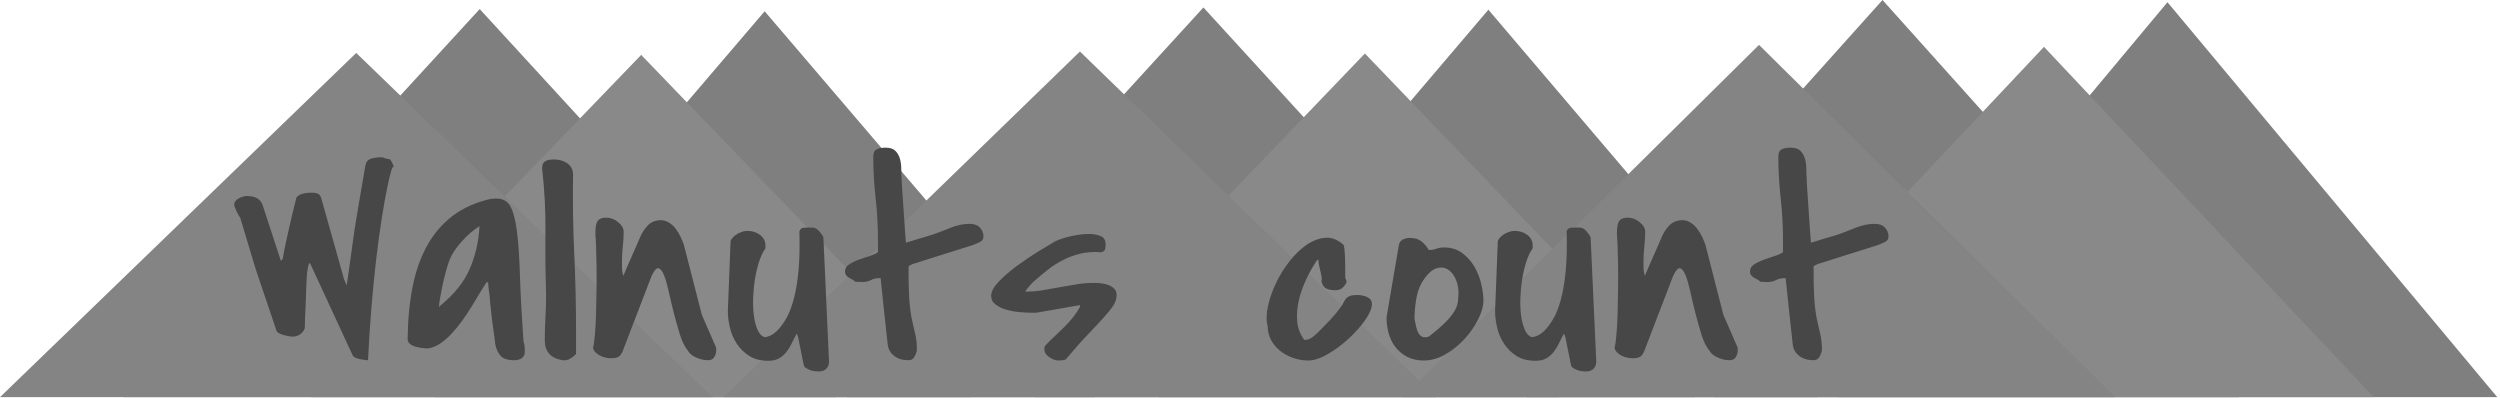
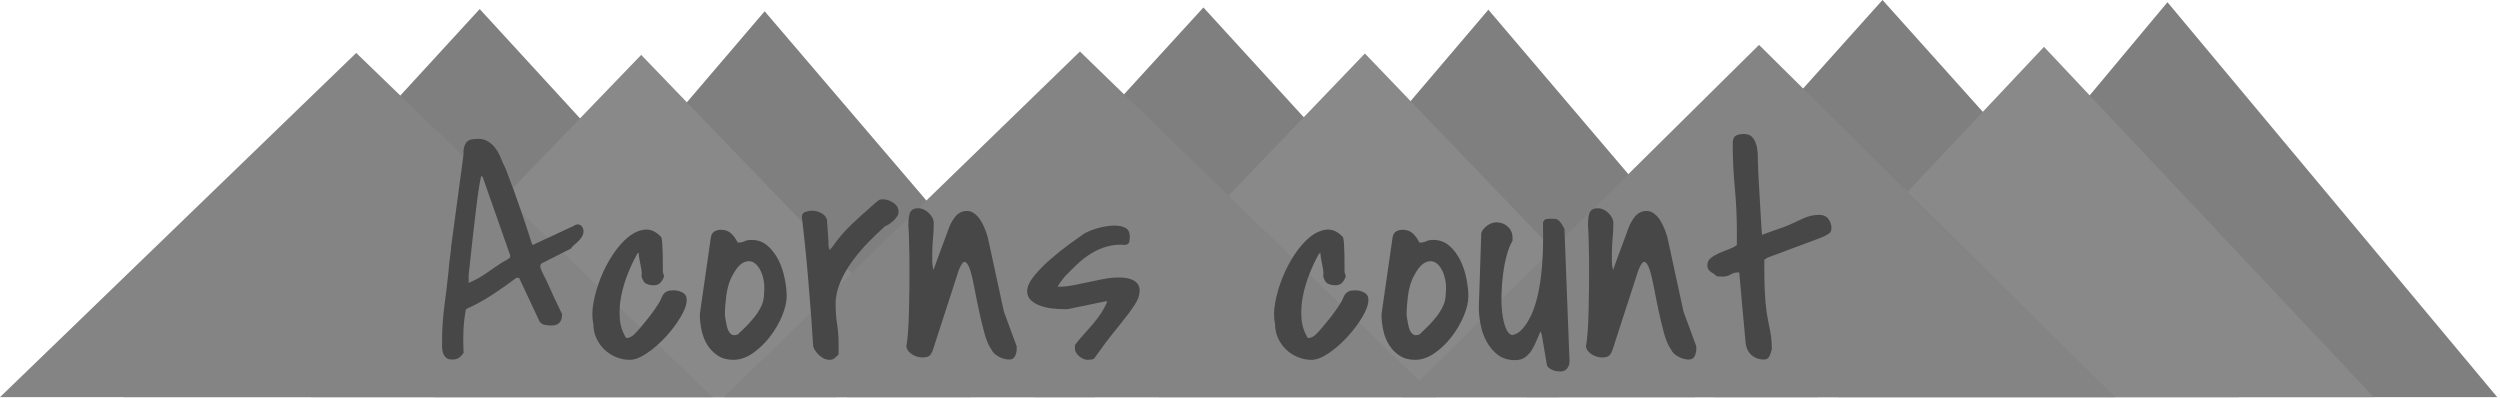
<svg xmlns="http://www.w3.org/2000/svg" width="100%" height="100%" viewBox="0 0 491 78" version="1.1" xml:space="preserve" style="fill-rule:evenodd;clip-rule:evenodd;stroke-linejoin:round;stroke-miterlimit:2;">
  <g id="Layer2">
    <g>
      <g>
        <g>
          <path d="M150.181,2.211l64.767,75.789l-129.535,0l64.768,-75.789Z" style="fill:#7f7f7f;" />
          <path d="M94.214,1.779l69.962,76.221l-139.924,0l69.962,-76.221Z" style="fill:#7f7f7f;" />
        </g>
        <g>
          <path d="M292.318,1.905l64.768,76.095l-129.535,0l64.767,-76.095Z" style="fill:#7f7f7f;" />
          <path d="M236.351,1.465l69.962,76.535l-139.924,0l69.962,-76.535Z" style="fill:#7f7f7f;" />
        </g>
        <g>
          <path d="M425.691,0.431l64.767,77.569l-129.534,0l64.767,-77.569Z" style="fill:#7f7f7f;" />
          <path d="M369.724,0l69.962,78l-139.924,0l69.962,-78Z" style="fill:#7f7f7f;" />
        </g>
      </g>
      <g>
        <g>
          <path d="M125.929,10.779l64.767,67.221l-129.534,0l64.767,-67.221Z" style="fill:#898989;" />
          <path d="M69.962,10.396l69.962,67.604l-139.924,0l69.962,-67.604Z" style="fill:#848484;" />
        </g>
        <g>
          <path d="M268.067,10.507l64.767,67.493l-129.535,0l64.768,-67.493Z" style="fill:#898989;" />
          <path d="M212.1,10.116l69.962,67.884l-139.924,0l69.962,-67.884Z" style="fill:#848484;" />
        </g>
        <g>
          <path d="M401.439,9.199l64.767,68.801l-129.534,0l64.767,-68.801Z" style="fill:#898989;" />
          <path d="M345.472,8.817l69.962,69.183l-139.924,0l69.962,-69.183Z" style="fill:#848484;" />
        </g>
      </g>
    </g>
    <g>
-       <path d="M60.97,51.862l-0.261,-0.221c-0.262,0.884 -0.414,1.767 -0.458,2.651c-0.043,0.883 -0.087,1.785 -0.13,2.706c0,0.294 -0.011,0.791 -0.033,1.491l-0.196,4.5c-0.022,0.718 -0.033,1.206 -0.033,1.464c-0.131,0.442 -0.414,0.828 -0.85,1.159c-0.436,0.332 -0.937,0.497 -1.503,0.497c-0.218,0 -0.491,-0.027 -0.818,-0.082c-0.326,-0.056 -0.653,-0.129 -0.98,-0.221c-0.327,-0.092 -0.632,-0.212 -0.915,-0.359c-0.284,-0.147 -0.447,-0.313 -0.491,-0.497l-4.118,-12.204l-3.007,-9.996c-0.044,-0.036 -0.131,-0.165 -0.262,-0.386c-0.131,-0.221 -0.261,-0.47 -0.392,-0.746c-0.131,-0.276 -0.251,-0.543 -0.36,-0.8c-0.109,-0.258 -0.163,-0.461 -0.163,-0.608c0,-0.515 0.294,-0.929 0.883,-1.242c0.588,-0.313 1.122,-0.47 1.601,-0.47c1.613,0 2.637,0.571 3.073,1.712l3.595,10.989c0.218,-0.073 0.36,-0.276 0.425,-0.607l0.196,-1.16c0.066,-0.331 0.185,-0.911 0.36,-1.739c0.174,-0.829 0.425,-1.961 0.752,-3.396c0.326,-1.436 0.773,-3.277 1.34,-5.523c0.348,-0.368 0.762,-0.616 1.242,-0.745c0.479,-0.129 1.024,-0.193 1.634,-0.193c0.567,0 1.013,0.073 1.34,0.22c0.327,0.148 0.556,0.479 0.687,0.994l4.445,15.794l0.523,1.215l0.85,-5.992c0.131,-0.902 0.261,-1.859 0.392,-2.871c0.131,-1.013 0.305,-2.181 0.523,-3.507c0.218,-1.325 0.48,-2.89 0.785,-4.694c0.305,-1.804 0.675,-3.957 1.111,-6.461c0.131,-0.736 0.512,-1.196 1.144,-1.38c0.632,-0.184 1.34,-0.276 2.125,-0.276c0.043,0 0.141,0.027 0.294,0.082c0.152,0.056 0.25,0.102 0.294,0.138l1.046,0.221c0.174,0.332 0.327,0.617 0.458,0.856c0.13,0.24 0.196,0.506 0.196,0.801c-0.087,-0.368 -0.24,-0.202 -0.458,0.497c-0.218,0.7 -0.49,1.841 -0.817,3.424c-0.327,1.583 -0.676,3.543 -1.046,5.881c-0.371,2.338 -0.73,4.97 -1.079,7.897c-0.348,2.927 -0.664,6.093 -0.948,9.498c-0.283,3.405 -0.512,6.93 -0.686,10.575c-0.131,0 -0.349,-0.018 -0.654,-0.055c-0.305,-0.037 -0.621,-0.092 -0.948,-0.166c-0.327,-0.073 -0.621,-0.165 -0.882,-0.276c-0.262,-0.11 -0.436,-0.258 -0.523,-0.442l-8.303,-17.947Z" style="fill:#474747;fill-rule:nonzero;" />
-       <path d="M95.618,55.341c-0.392,0.589 -0.839,1.298 -1.34,2.126c-0.501,0.828 -1.035,1.712 -1.602,2.651c-0.566,0.939 -1.187,1.877 -1.863,2.816c-0.675,0.939 -1.373,1.795 -2.092,2.568c-0.719,0.773 -1.471,1.427 -2.255,1.96c-0.785,0.534 -1.591,0.856 -2.419,0.967c-0.349,0 -0.741,-0.028 -1.177,-0.083c-0.435,-0.055 -0.871,-0.147 -1.307,-0.276c-0.436,-0.129 -0.795,-0.313 -1.079,-0.552c-0.283,-0.24 -0.425,-0.562 -0.425,-0.967c0.044,-3.755 0.371,-7.169 0.981,-10.244c0.61,-3.074 1.569,-5.779 2.876,-8.117c1.308,-2.338 2.986,-4.28 5.034,-5.826c2.048,-1.546 4.533,-2.651 7.453,-3.314c0.087,0 0.25,-0.009 0.49,-0.027c0.24,-0.019 0.403,-0.028 0.49,-0.028c1.308,-0.037 2.256,0.47 2.844,1.519c0.588,1.049 1.024,2.706 1.307,4.97c0.284,2.264 0.48,5.172 0.589,8.725c0.109,3.553 0.337,7.814 0.686,12.784c0.131,0.405 0.207,0.755 0.229,1.049c0.022,0.295 0.033,0.645 0.033,1.049c0,0.553 -0.196,0.967 -0.589,1.243c-0.392,0.276 -0.893,0.414 -1.503,0.414c-1.264,0 -2.158,-0.294 -2.681,-0.883c-0.523,-0.589 -0.871,-1.381 -1.046,-2.375c0,-0.037 -0.032,-0.331 -0.098,-0.884c-0.065,-0.552 -0.152,-1.187 -0.261,-1.905c-0.109,-0.718 -0.207,-1.445 -0.294,-2.181c-0.087,-0.736 -0.153,-1.344 -0.196,-1.822l0,-0.221c-0.088,-0.368 -0.142,-0.829 -0.164,-1.381c-0.022,-0.552 -0.076,-1.086 -0.163,-1.601c-0.087,-0.626 -0.153,-1.252 -0.196,-1.878l-0.262,-0.276Zm-1.438,-10.934c-1.177,0.736 -2.332,1.73 -3.465,2.982c-1.133,1.252 -1.939,2.467 -2.419,3.645c-0.218,0.552 -0.457,1.307 -0.719,2.264c-0.261,0.957 -0.49,1.905 -0.686,2.844c-0.196,0.939 -0.36,1.804 -0.49,2.595c-0.131,0.792 -0.197,1.298 -0.197,1.519c0.044,0 0.098,-0.037 0.164,-0.111c0.065,-0.073 0.12,-0.128 0.163,-0.165c2.702,-2.209 4.609,-4.593 5.72,-7.152c1.112,-2.558 1.755,-5.365 1.929,-8.421Z" style="fill:#474747;fill-rule:nonzero;" />
-       <path d="M106.993,66.883c0,-1.547 0.044,-3.056 0.131,-4.529c0.087,-1.472 0.131,-2.982 0.131,-4.528c-0.131,-4.197 -0.175,-8.311 -0.131,-12.342c0.043,-4.031 -0.175,-8.164 -0.654,-12.398c0,-0.699 0.196,-1.168 0.588,-1.408c0.393,-0.239 0.981,-0.359 1.765,-0.359c1.003,0 1.864,0.249 2.583,0.746c0.719,0.497 1.1,1.187 1.144,2.071c-0.087,5.227 -0.011,10.409 0.229,15.545c0.239,5.135 0.359,10.336 0.359,15.6l0,4.252c-0.261,0.295 -0.632,0.589 -1.111,0.884c-0.48,0.294 -0.959,0.405 -1.438,0.331c-1.264,-0.184 -2.18,-0.616 -2.746,-1.298c-0.567,-0.681 -0.85,-1.537 -0.85,-2.567Z" style="fill:#474747;fill-rule:nonzero;" />
-       <path d="M135.103,68.871c-0.61,-0.737 -1.122,-1.758 -1.536,-3.065c-0.414,-1.307 -0.806,-2.688 -1.177,-4.142c-0.37,-1.454 -0.708,-2.872 -1.013,-4.252c-0.305,-1.381 -0.621,-2.485 -0.948,-3.313c-0.327,-0.829 -0.686,-1.298 -1.078,-1.409c-0.393,-0.11 -0.85,0.387 -1.373,1.491l-5.688,14.8c-0.218,0.515 -0.479,0.874 -0.784,1.077c-0.305,0.202 -0.806,0.304 -1.504,0.304c-0.348,0 -0.719,-0.046 -1.111,-0.138c-0.392,-0.092 -0.763,-0.231 -1.111,-0.415c-0.349,-0.184 -0.643,-0.405 -0.883,-0.662c-0.24,-0.258 -0.381,-0.553 -0.425,-0.884c0.131,-0.442 0.251,-1.252 0.36,-2.43c0.109,-1.178 0.185,-2.54 0.228,-4.086c0.044,-1.546 0.077,-3.175 0.099,-4.887c0.021,-1.712 0.021,-3.314 0,-4.805c-0.022,-1.491 -0.055,-2.779 -0.099,-3.865c-0.043,-1.086 -0.087,-1.795 -0.13,-2.126c0,-0.368 0.011,-0.746 0.032,-1.132c0.022,-0.387 0.088,-0.746 0.197,-1.077c0.108,-0.332 0.305,-0.598 0.588,-0.801c0.283,-0.202 0.73,-0.304 1.34,-0.304c0.828,0 1.602,0.295 2.321,0.884c0.719,0.589 1.078,1.215 1.078,1.878c0,0.957 -0.054,1.905 -0.163,2.843c-0.109,0.939 -0.163,1.887 -0.163,2.844l0,1.491c0,0.405 0.087,0.902 0.261,1.491c0.131,-0.294 0.349,-0.81 0.654,-1.546c0.305,-0.736 0.643,-1.509 1.013,-2.319c0.37,-0.81 0.708,-1.574 1.013,-2.292c0.305,-0.718 0.523,-1.224 0.654,-1.518c0.305,-0.737 0.763,-1.445 1.373,-2.127c0.61,-0.681 1.416,-1.058 2.419,-1.132c0.653,-0.036 1.253,0.111 1.797,0.442c0.545,0.331 1.014,0.764 1.406,1.298c0.392,0.534 0.719,1.086 0.981,1.657c0.261,0.57 0.457,1.058 0.588,1.463l3.53,13.75l2.746,6.296c0.043,0.037 0.065,0.138 0.065,0.303l0,0.359c0,0.442 -0.12,0.875 -0.359,1.298c-0.24,0.423 -0.665,0.635 -1.275,0.635c-0.741,0 -1.504,-0.175 -2.288,-0.524c-0.785,-0.35 -1.33,-0.801 -1.635,-1.353Z" style="fill:#474747;fill-rule:nonzero;" />
-       <path d="M156.48,65.502c-0.305,0.552 -0.61,1.15 -0.915,1.795c-0.305,0.644 -0.654,1.224 -1.046,1.739c-0.392,0.516 -0.871,0.948 -1.438,1.298c-0.567,0.35 -1.286,0.525 -2.157,0.525c-1.526,0 -2.79,-0.323 -3.792,-0.967c-1.002,-0.644 -1.82,-1.454 -2.451,-2.43c-0.632,-0.975 -1.079,-2.034 -1.341,-3.175c-0.261,-1.141 -0.392,-2.209 -0.392,-3.203l0.523,-13.364c-0.043,-0.257 0.033,-0.524 0.229,-0.8c0.196,-0.276 0.458,-0.534 0.784,-0.773c0.327,-0.24 0.698,-0.433 1.112,-0.58c0.414,-0.148 0.795,-0.221 1.144,-0.221c1.002,0 1.852,0.267 2.549,0.801c0.698,0.533 1.046,1.224 1.046,2.07l0,0.553c-0.479,0.662 -0.893,1.527 -1.242,2.595c-0.348,1.068 -0.621,2.218 -0.817,3.451c-0.196,1.234 -0.316,2.495 -0.359,3.783c-0.044,1.289 0.01,2.467 0.163,3.534c0.152,1.068 0.403,1.979 0.752,2.734c0.348,0.755 0.806,1.206 1.373,1.353c0.217,0 0.555,-0.092 1.013,-0.276c0.457,-0.184 0.948,-0.534 1.471,-1.049c0.523,-0.516 1.067,-1.243 1.634,-2.182c0.567,-0.938 1.068,-2.181 1.504,-3.727c0.435,-1.546 0.762,-3.424 0.98,-5.633c0.218,-2.209 0.284,-4.859 0.196,-7.952c0.175,-0.405 0.425,-0.626 0.752,-0.663c0.327,-0.036 0.665,-0.055 1.013,-0.055c0.393,0 0.72,0.009 0.981,0.028c0.262,0.018 0.545,0.156 0.85,0.414c0.218,0.184 0.457,0.46 0.719,0.828c0.261,0.368 0.392,0.571 0.392,0.608l1.112,24.463c0,0.552 -0.175,1.013 -0.523,1.381c-0.349,0.368 -0.85,0.552 -1.504,0.552c-0.218,0 -0.479,-0.018 -0.784,-0.055c-0.306,-0.037 -0.611,-0.111 -0.916,-0.221c-0.305,-0.111 -0.577,-0.249 -0.817,-0.414c-0.24,-0.166 -0.381,-0.359 -0.425,-0.58l-1.111,-5.522l-0.262,-0.663Z" style="fill:#474747;fill-rule:nonzero;" />
-       <path d="M172.693,54.623c-0.61,0 -1.155,0.129 -1.634,0.387c-0.48,0.257 -1.046,0.386 -1.7,0.386c-0.087,0 -0.316,-0.009 -0.687,-0.027c-0.37,-0.019 -0.599,-0.028 -0.686,-0.028c-0.174,-0.184 -0.37,-0.331 -0.588,-0.442c-0.218,-0.11 -0.436,-0.23 -0.654,-0.359c-0.218,-0.128 -0.403,-0.285 -0.556,-0.469c-0.152,-0.184 -0.229,-0.442 -0.229,-0.773c0,-0.552 0.262,-1.003 0.785,-1.353c0.523,-0.35 1.133,-0.654 1.83,-0.911c0.698,-0.258 1.406,-0.497 2.125,-0.718c0.719,-0.221 1.297,-0.479 1.732,-0.773l0,-2.43c0,-2.724 -0.152,-5.458 -0.457,-8.201c-0.305,-2.742 -0.458,-5.457 -0.458,-8.145c0,-0.736 0.218,-1.215 0.654,-1.436c0.436,-0.221 1.024,-0.331 1.765,-0.331c0.872,0 1.514,0.212 1.928,0.635c0.414,0.423 0.709,0.939 0.883,1.546c0.174,0.608 0.261,1.252 0.261,1.933c0,0.681 0.022,1.261 0.066,1.74c0,0.478 0.043,1.325 0.131,2.54l0.523,7.731c0.087,1.215 0.152,2.062 0.196,2.54c0.174,-0.037 0.512,-0.138 1.013,-0.304c0.501,-0.165 1.035,-0.331 1.602,-0.497c0.566,-0.165 1.1,-0.322 1.601,-0.469c0.501,-0.147 0.861,-0.258 1.079,-0.331c1.133,-0.405 2.31,-0.856 3.53,-1.353c1.22,-0.497 2.462,-0.746 3.726,-0.746c0.872,0 1.537,0.249 1.994,0.746c0.458,0.497 0.687,1.077 0.687,1.739c0,0.479 -0.218,0.829 -0.654,1.05c-0.436,0.22 -0.894,0.423 -1.373,0.607l-11.898,3.755c-0.131,0.074 -0.261,0.138 -0.392,0.193c-0.131,0.056 -0.262,0.138 -0.392,0.249l0,1.767c0,1.289 0.032,2.623 0.098,4.004c0.065,1.38 0.207,2.715 0.425,4.003c0.218,1.105 0.457,2.191 0.719,3.258c0.261,1.068 0.392,2.154 0.392,3.258c0,0.332 -0.131,0.774 -0.392,1.326c-0.262,0.552 -0.676,0.828 -1.242,0.828c-1.177,0 -2.136,-0.294 -2.877,-0.883c-0.741,-0.589 -1.155,-1.381 -1.242,-2.375c-0.218,-1.914 -0.447,-4.013 -0.686,-6.295c-0.24,-2.283 -0.469,-4.473 -0.687,-6.572l-0.261,0Z" style="fill:#474747;fill-rule:nonzero;" />
-       <path d="M205.118,68.65c0,-0.184 0.011,-0.35 0.033,-0.497c0.021,-0.148 0.119,-0.295 0.294,-0.442c0.523,-0.552 1.111,-1.132 1.765,-1.74c0.654,-0.607 1.285,-1.214 1.896,-1.822c0.61,-0.607 1.176,-1.242 1.699,-1.905c0.523,-0.663 0.959,-1.325 1.308,-1.988l0,-0.331l-8.564,1.491l-0.981,0c-0.61,0 -1.362,-0.037 -2.255,-0.111c-0.893,-0.074 -1.765,-0.23 -2.615,-0.469c-0.85,-0.24 -1.569,-0.58 -2.157,-1.022c-0.589,-0.442 -0.883,-1.031 -0.883,-1.767c0.044,-0.847 0.567,-1.786 1.569,-2.816c1.003,-1.031 2.179,-2.044 3.53,-3.038c1.351,-0.994 2.713,-1.914 4.086,-2.761c1.373,-0.846 2.473,-1.509 3.301,-1.988c0.916,-0.441 2.005,-0.8 3.269,-1.077c1.264,-0.276 2.419,-0.414 3.465,-0.414c0.872,0 1.634,0.138 2.288,0.414c0.654,0.277 0.981,0.82 0.981,1.63c0,0.331 -0.033,0.644 -0.099,0.938c-0.065,0.295 -0.337,0.497 -0.817,0.608c-1.394,-0.111 -2.702,-0.028 -3.922,0.248c-1.22,0.276 -2.375,0.691 -3.465,1.243c-1.089,0.552 -2.114,1.205 -3.072,1.96c-0.959,0.755 -1.896,1.537 -2.811,2.347c-0.262,0.258 -0.589,0.617 -0.981,1.077c-0.392,0.46 -0.588,0.727 -0.588,0.801l0,0.055c1.133,0 2.255,-0.092 3.366,-0.276c1.112,-0.184 2.223,-0.378 3.334,-0.58c1.112,-0.203 2.223,-0.396 3.334,-0.58c1.112,-0.184 2.256,-0.276 3.432,-0.276c0.436,0 0.916,0.028 1.439,0.083c0.523,0.055 1.013,0.175 1.471,0.359c0.457,0.184 0.828,0.432 1.111,0.745c0.283,0.313 0.425,0.709 0.425,1.188c0,0.699 -0.207,1.371 -0.621,2.015c-0.414,0.644 -1.024,1.418 -1.831,2.32c-0.806,0.901 -1.83,1.997 -3.072,3.285c-1.242,1.289 -2.713,2.945 -4.413,4.97c-0.087,0.111 -0.294,0.184 -0.621,0.221c-0.327,0.037 -0.599,0.055 -0.817,0.055c-0.61,0 -1.231,-0.221 -1.863,-0.662c-0.632,-0.442 -0.948,-0.939 -0.948,-1.491Z" style="fill:#474747;fill-rule:nonzero;" />
-       <path d="M248.983,64.121c-0.305,-1.104 -0.294,-2.411 0.033,-3.92c0.327,-1.51 0.85,-3.028 1.569,-4.556c0.719,-1.528 1.612,-2.973 2.68,-4.335c1.068,-1.362 2.201,-2.448 3.399,-3.258c1.199,-0.81 2.419,-1.261 3.661,-1.353c1.242,-0.092 2.43,0.377 3.563,1.408c0,0.037 0.022,0.129 0.066,0.276c0.043,0.147 0.087,0.451 0.13,0.911c0.044,0.46 0.077,1.105 0.098,1.933c0.022,0.828 0.033,1.96 0.033,3.396c0.044,0.074 0.098,0.193 0.164,0.359c0.065,0.166 0.098,0.285 0.098,0.359c-0.131,0.405 -0.382,0.782 -0.752,1.132c-0.371,0.35 -0.839,0.525 -1.406,0.525c-0.741,0 -1.34,-0.101 -1.797,-0.304c-0.458,-0.202 -0.796,-0.69 -1.014,-1.463c0.087,-0.111 0.109,-0.341 0.066,-0.691c-0.044,-0.349 -0.12,-0.745 -0.229,-1.187c-0.109,-0.442 -0.207,-0.883 -0.294,-1.325c-0.088,-0.442 -0.131,-0.792 -0.131,-1.049c-0.044,0 -0.098,0.027 -0.164,0.082c-0.065,0.056 -0.119,0.102 -0.163,0.138c-0.741,1.105 -1.427,2.329 -2.059,3.673c-0.632,1.343 -1.112,2.706 -1.438,4.086c-0.327,1.381 -0.436,2.752 -0.327,4.114c0.109,1.362 0.577,2.596 1.405,3.7c0.61,0 1.177,-0.212 1.7,-0.635c0.523,-0.423 0.959,-0.819 1.307,-1.187c0.741,-0.737 1.471,-1.491 2.19,-2.264c0.719,-0.773 1.384,-1.583 1.994,-2.43c0.262,-0.368 0.458,-0.7 0.589,-0.994c0.13,-0.295 0.294,-0.534 0.49,-0.718c0.196,-0.184 0.447,-0.331 0.752,-0.442c0.305,-0.11 0.762,-0.165 1.373,-0.165c0.697,0 1.351,0.138 1.961,0.414c0.61,0.276 0.915,0.727 0.915,1.353c0,0.846 -0.447,1.905 -1.34,3.175c-0.894,1.27 -1.983,2.494 -3.269,3.672c-1.286,1.178 -2.647,2.182 -4.086,3.01c-1.438,0.828 -2.702,1.242 -3.791,1.242c-1.046,0 -2.06,-0.174 -3.04,-0.524c-0.981,-0.35 -1.831,-0.819 -2.55,-1.408c-0.719,-0.589 -1.296,-1.289 -1.732,-2.099c-0.436,-0.81 -0.654,-1.693 -0.654,-2.651Z" style="fill:#474747;fill-rule:nonzero;" />
-       <path d="M272.321,62.299l2.419,-14.192c0.087,-0.479 0.338,-0.828 0.752,-1.049c0.414,-0.221 0.882,-0.332 1.405,-0.332c0.959,0 1.722,0.23 2.288,0.691c0.567,0.46 1.046,1.021 1.439,1.684l0.065,0c0.523,0 0.992,-0.083 1.406,-0.249c0.414,-0.165 0.926,-0.248 1.536,-0.248c1.394,0 2.582,0.368 3.563,1.104c0.98,0.737 1.776,1.629 2.386,2.679c0.61,1.049 1.057,2.181 1.34,3.396c0.283,1.215 0.425,2.282 0.425,3.203c0,1.104 -0.338,2.338 -1.013,3.7c-0.676,1.362 -1.569,2.65 -2.681,3.865c-1.111,1.215 -2.364,2.228 -3.759,3.037c-1.394,0.81 -2.811,1.215 -4.249,1.215c-1.307,0 -2.43,-0.257 -3.367,-0.773c-0.937,-0.515 -1.699,-1.169 -2.288,-1.96c-0.588,-0.792 -1.013,-1.684 -1.274,-2.678c-0.262,-0.994 -0.393,-1.97 -0.393,-2.927l0,-0.166Zm5.492,0.331c0.087,0.369 0.174,0.792 0.261,1.271c0.087,0.478 0.218,0.911 0.392,1.297c0.175,0.387 0.425,0.681 0.752,0.884c0.327,0.202 0.796,0.212 1.406,0.027c0.566,-0.441 1.176,-0.938 1.83,-1.491c0.654,-0.552 1.275,-1.141 1.863,-1.767c0.589,-0.626 1.079,-1.288 1.471,-1.988c0.392,-0.699 0.589,-1.435 0.589,-2.209c0.174,-1.251 0.065,-2.402 -0.327,-3.451c-0.393,-1.049 -0.948,-1.804 -1.667,-2.264c-0.719,-0.46 -1.537,-0.515 -2.452,-0.166c-0.915,0.35 -1.83,1.298 -2.746,2.844c-0.522,0.957 -0.882,2.071 -1.078,3.341c-0.196,1.27 -0.294,2.439 -0.294,3.507l0,0.165Z" style="fill:#474747;fill-rule:nonzero;" />
-       <path d="M307.165,65.502c-0.305,0.552 -0.61,1.15 -0.915,1.795c-0.305,0.644 -0.654,1.224 -1.046,1.739c-0.392,0.516 -0.872,0.948 -1.438,1.298c-0.567,0.35 -1.286,0.525 -2.158,0.525c-1.525,0 -2.789,-0.323 -3.791,-0.967c-1.003,-0.644 -1.82,-1.454 -2.452,-2.43c-0.632,-0.975 -1.078,-2.034 -1.34,-3.175c-0.261,-1.141 -0.392,-2.209 -0.392,-3.203l0.523,-13.364c-0.044,-0.257 0.033,-0.524 0.229,-0.8c0.196,-0.276 0.457,-0.534 0.784,-0.773c0.327,-0.24 0.698,-0.433 1.112,-0.58c0.414,-0.148 0.795,-0.221 1.144,-0.221c1.002,0 1.852,0.267 2.549,0.801c0.697,0.533 1.046,1.224 1.046,2.07l0,0.553c-0.479,0.662 -0.893,1.527 -1.242,2.595c-0.349,1.068 -0.621,2.218 -0.817,3.451c-0.196,1.234 -0.316,2.495 -0.36,3.783c-0.043,1.289 0.011,2.467 0.164,3.534c0.152,1.068 0.403,1.979 0.751,2.734c0.349,0.755 0.807,1.206 1.373,1.353c0.218,0 0.556,-0.092 1.014,-0.276c0.457,-0.184 0.948,-0.534 1.471,-1.049c0.522,-0.516 1.067,-1.243 1.634,-2.182c0.566,-0.938 1.068,-2.181 1.503,-3.727c0.436,-1.546 0.763,-3.424 0.981,-5.633c0.218,-2.209 0.283,-4.859 0.196,-7.952c0.174,-0.405 0.425,-0.626 0.752,-0.663c0.327,-0.036 0.665,-0.055 1.013,-0.055c0.392,0 0.719,0.009 0.981,0.028c0.261,0.018 0.545,0.156 0.85,0.414c0.218,0.184 0.457,0.46 0.719,0.828c0.261,0.368 0.392,0.571 0.392,0.608l1.111,24.463c0,0.552 -0.174,1.013 -0.523,1.381c-0.348,0.368 -0.85,0.552 -1.503,0.552c-0.218,0 -0.48,-0.018 -0.785,-0.055c-0.305,-0.037 -0.61,-0.111 -0.915,-0.221c-0.305,-0.111 -0.577,-0.249 -0.817,-0.414c-0.24,-0.166 -0.381,-0.359 -0.425,-0.58l-1.111,-5.522l-0.262,-0.663Z" style="fill:#474747;fill-rule:nonzero;" />
-       <path d="M335.733,68.871c-0.61,-0.737 -1.122,-1.758 -1.536,-3.065c-0.414,-1.307 -0.806,-2.688 -1.177,-4.142c-0.37,-1.454 -0.708,-2.872 -1.013,-4.252c-0.305,-1.381 -0.621,-2.485 -0.948,-3.313c-0.327,-0.829 -0.686,-1.298 -1.079,-1.409c-0.392,-0.11 -0.85,0.387 -1.373,1.491l-5.687,14.8c-0.218,0.515 -0.479,0.874 -0.784,1.077c-0.306,0.202 -0.807,0.304 -1.504,0.304c-0.349,0 -0.719,-0.046 -1.111,-0.138c-0.393,-0.092 -0.763,-0.231 -1.112,-0.415c-0.348,-0.184 -0.643,-0.405 -0.882,-0.662c-0.24,-0.258 -0.382,-0.553 -0.425,-0.884c0.131,-0.442 0.25,-1.252 0.359,-2.43c0.109,-1.178 0.186,-2.54 0.229,-4.086c0.044,-1.546 0.076,-3.175 0.098,-4.887c0.022,-1.712 0.022,-3.314 0,-4.805c-0.022,-1.491 -0.054,-2.779 -0.098,-3.865c-0.043,-1.086 -0.087,-1.795 -0.131,-2.126c0,-0.368 0.011,-0.746 0.033,-1.132c0.022,-0.387 0.087,-0.746 0.196,-1.077c0.109,-0.332 0.305,-0.598 0.589,-0.801c0.283,-0.202 0.73,-0.304 1.34,-0.304c0.828,0 1.601,0.295 2.32,0.884c0.72,0.589 1.079,1.215 1.079,1.878c0,0.957 -0.054,1.905 -0.163,2.843c-0.109,0.939 -0.164,1.887 -0.164,2.844l0,1.491c0,0.405 0.087,0.902 0.262,1.491c0.131,-0.294 0.348,-0.81 0.654,-1.546c0.305,-0.736 0.642,-1.509 1.013,-2.319c0.37,-0.81 0.708,-1.574 1.013,-2.292c0.305,-0.718 0.523,-1.224 0.654,-1.518c0.305,-0.737 0.762,-1.445 1.373,-2.127c0.61,-0.681 1.416,-1.058 2.418,-1.132c0.654,-0.036 1.253,0.111 1.798,0.442c0.545,0.331 1.013,0.764 1.406,1.298c0.392,0.534 0.719,1.086 0.98,1.657c0.262,0.57 0.458,1.058 0.589,1.463l3.53,13.75l2.745,6.296c0.044,0.037 0.066,0.138 0.066,0.303l0,0.359c0,0.442 -0.12,0.875 -0.36,1.298c-0.239,0.423 -0.664,0.635 -1.274,0.635c-0.741,0 -1.504,-0.175 -2.289,-0.524c-0.784,-0.35 -1.329,-0.801 -1.634,-1.353Z" style="fill:#474747;fill-rule:nonzero;" />
-       <path d="M350.442,54.623c-0.61,0 -1.155,0.129 -1.634,0.387c-0.48,0.257 -1.046,0.386 -1.7,0.386c-0.087,0 -0.316,-0.009 -0.686,-0.027c-0.371,-0.019 -0.6,-0.028 -0.687,-0.028c-0.174,-0.184 -0.37,-0.331 -0.588,-0.442c-0.218,-0.11 -0.436,-0.23 -0.654,-0.359c-0.218,-0.128 -0.403,-0.285 -0.556,-0.469c-0.152,-0.184 -0.228,-0.442 -0.228,-0.773c0,-0.552 0.261,-1.003 0.784,-1.353c0.523,-0.35 1.133,-0.654 1.831,-0.911c0.697,-0.258 1.405,-0.497 2.124,-0.718c0.719,-0.221 1.297,-0.479 1.733,-0.773l0,-2.43c0,-2.724 -0.153,-5.458 -0.458,-8.201c-0.305,-2.742 -0.458,-5.457 -0.458,-8.145c0,-0.736 0.218,-1.215 0.654,-1.436c0.436,-0.221 1.024,-0.331 1.765,-0.331c0.872,0 1.515,0.212 1.929,0.635c0.414,0.423 0.708,0.939 0.882,1.546c0.175,0.608 0.262,1.252 0.262,1.933c0,0.681 0.021,1.261 0.065,1.74c0,0.478 0.044,1.325 0.131,2.54l0.523,7.731c0.087,1.215 0.152,2.062 0.196,2.54c0.174,-0.037 0.512,-0.138 1.013,-0.304c0.501,-0.165 1.035,-0.331 1.602,-0.497c0.566,-0.165 1.1,-0.322 1.601,-0.469c0.502,-0.147 0.861,-0.258 1.079,-0.331c1.133,-0.405 2.31,-0.856 3.53,-1.353c1.221,-0.497 2.463,-0.746 3.727,-0.746c0.871,0 1.536,0.249 1.993,0.746c0.458,0.497 0.687,1.077 0.687,1.739c0,0.479 -0.218,0.829 -0.654,1.05c-0.436,0.22 -0.893,0.423 -1.373,0.607l-11.898,3.755c-0.13,0.074 -0.261,0.138 -0.392,0.193c-0.131,0.056 -0.261,0.138 -0.392,0.249l0,1.767c0,1.289 0.033,2.623 0.098,4.004c0.065,1.38 0.207,2.715 0.425,4.003c0.218,1.105 0.457,2.191 0.719,3.258c0.261,1.068 0.392,2.154 0.392,3.258c0,0.332 -0.131,0.774 -0.392,1.326c-0.262,0.552 -0.676,0.828 -1.242,0.828c-1.177,0 -2.136,-0.294 -2.877,-0.883c-0.74,-0.589 -1.154,-1.381 -1.242,-2.375c-0.218,-1.914 -0.446,-4.013 -0.686,-6.295c-0.24,-2.283 -0.469,-4.473 -0.686,-6.572l-0.262,0Z" style="fill:#474747;fill-rule:nonzero;" />
+       <path d="M86.827,66.922c-0,-2.344 0.156,-4.668 0.469,-6.973c0.312,-2.305 0.586,-4.609 0.82,-6.914c-0,-0.117 0.019,-0.381 0.059,-0.791c0.039,-0.41 0.087,-0.85 0.146,-1.318c0.059,-0.469 0.117,-0.908 0.176,-1.319c0.058,-0.41 0.088,-0.673 0.088,-0.791l-0,-0.234l2.461,-18.281c-0.079,-0.782 0.048,-1.475 0.38,-2.08c0.332,-0.606 0.948,-0.909 1.846,-0.909c0.977,-0.117 1.787,0.01 2.432,0.381c0.644,0.371 1.181,0.85 1.611,1.436c0.43,0.586 0.781,1.23 1.055,1.933c0.273,0.704 0.566,1.348 0.879,1.934c0.195,0.547 0.439,1.191 0.732,1.934c0.293,0.742 0.645,1.679 1.055,2.812c0.41,1.133 0.898,2.52 1.465,4.16c0.566,1.641 1.22,3.633 1.963,5.977l0.234,0.234c0.273,-0.156 0.791,-0.41 1.553,-0.761c0.761,-0.352 1.562,-0.723 2.402,-1.114c0.84,-0.39 1.631,-0.761 2.373,-1.113c0.742,-0.352 1.27,-0.586 1.582,-0.703c0.039,-0.078 0.147,-0.147 0.322,-0.205c0.176,-0.059 0.303,-0.108 0.381,-0.147l0.117,0c0.391,0 0.684,0.147 0.879,0.44c0.196,0.293 0.293,0.576 0.293,0.849c0,0.43 -0.097,0.801 -0.293,1.114c-0.195,0.312 -0.42,0.595 -0.674,0.849c-0.253,0.254 -0.527,0.498 -0.82,0.733c-0.293,0.234 -0.517,0.488 -0.674,0.761l-5.8,2.93c-0.157,0.195 -0.235,0.352 -0.235,0.469c0,0.312 0.166,0.801 0.498,1.465c0.332,0.664 0.596,1.191 0.791,1.582l1.465,3.222c0.313,0.664 0.615,1.299 0.908,1.905c0.293,0.605 0.498,1.025 0.616,1.259l-0,0.176c-0,1.406 -0.704,2.11 -2.11,2.11c-0.43,-0 -0.879,-0.049 -1.347,-0.147c-0.469,-0.098 -0.821,-0.381 -1.055,-0.85l-3.926,-8.378l-0.527,-0c-1.485,1.132 -3.067,2.246 -4.746,3.339c-1.68,1.094 -3.399,2.032 -5.157,2.813c-0.273,1.406 -0.439,2.832 -0.498,4.277c-0.058,1.446 -0.049,2.891 0.03,4.336c-0.313,0.43 -0.625,0.752 -0.938,0.967c-0.312,0.215 -0.742,0.322 -1.289,0.322c-0.547,0 -0.957,-0.127 -1.23,-0.381c-0.274,-0.254 -0.469,-0.566 -0.586,-0.937c-0.118,-0.371 -0.176,-0.772 -0.176,-1.201l-0,-1.172Zm5.215,-11.367c1.172,-0.469 2.314,-1.094 3.427,-1.875c1.114,-0.782 2.178,-1.504 3.194,-2.168c0.117,-0.078 0.263,-0.157 0.439,-0.235c0.176,-0.078 0.342,-0.175 0.498,-0.293c0.157,-0.117 0.352,-0.254 0.586,-0.41l0,-0.469l-5.39,-15.351l-0.235,-0.235c-0.117,0.235 -0.263,0.899 -0.439,1.993c-0.176,1.093 -0.371,2.509 -0.586,4.248c-0.215,1.738 -0.449,3.74 -0.703,6.006c-0.254,2.265 -0.518,4.687 -0.791,7.265l-0,1.524Z" style="fill:#474747;fill-rule:nonzero;" />
+       <path d="M116.534,63.582c-0.274,-1.172 -0.264,-2.559 0.029,-4.16c0.293,-1.602 0.762,-3.213 1.406,-4.834c0.645,-1.621 1.446,-3.154 2.403,-4.6c0.957,-1.445 1.972,-2.597 3.047,-3.457c1.074,-0.859 2.168,-1.338 3.281,-1.435c1.113,-0.098 2.178,0.4 3.193,1.494c0,0.039 0.02,0.137 0.059,0.293c0.039,0.156 0.078,0.478 0.117,0.967c0.039,0.488 0.068,1.171 0.088,2.05c0.019,0.879 0.029,2.08 0.029,3.604c0.039,0.078 0.088,0.205 0.147,0.381c0.058,0.176 0.088,0.302 0.088,0.381c-0.118,0.429 -0.342,0.83 -0.674,1.201c-0.332,0.371 -0.752,0.556 -1.26,0.556c-0.664,0 -1.201,-0.107 -1.611,-0.322c-0.41,-0.215 -0.713,-0.732 -0.909,-1.553c0.079,-0.117 0.098,-0.361 0.059,-0.732c-0.039,-0.371 -0.107,-0.791 -0.205,-1.26c-0.098,-0.469 -0.186,-0.937 -0.264,-1.406c-0.078,-0.469 -0.117,-0.84 -0.117,-1.113c-0.039,-0 -0.088,0.029 -0.146,0.088c-0.059,0.058 -0.108,0.107 -0.147,0.146c-0.664,1.172 -1.279,2.471 -1.846,3.897c-0.566,1.425 -0.996,2.871 -1.289,4.335c-0.293,1.465 -0.39,2.92 -0.293,4.366c0.098,1.445 0.518,2.754 1.26,3.926c0.547,-0 1.055,-0.225 1.524,-0.674c0.468,-0.45 0.859,-0.869 1.172,-1.26c0.664,-0.781 1.318,-1.582 1.962,-2.402c0.645,-0.821 1.241,-1.68 1.788,-2.579c0.234,-0.39 0.41,-0.742 0.527,-1.054c0.117,-0.313 0.264,-0.567 0.439,-0.762c0.176,-0.195 0.401,-0.352 0.674,-0.469c0.274,-0.117 0.684,-0.175 1.231,-0.175c0.625,-0 1.211,0.146 1.757,0.439c0.547,0.293 0.821,0.771 0.821,1.436c-0,0.898 -0.401,2.021 -1.201,3.369c-0.801,1.347 -1.778,2.646 -2.93,3.896c-1.152,1.25 -2.373,2.315 -3.662,3.193c-1.289,0.879 -2.422,1.319 -3.399,1.319c-0.937,-0 -1.845,-0.186 -2.724,-0.557c-0.879,-0.371 -1.641,-0.869 -2.285,-1.494c-0.645,-0.625 -1.163,-1.367 -1.553,-2.226c-0.391,-0.86 -0.586,-1.797 -0.586,-2.813Z" style="fill:#474747;fill-rule:nonzero;" />
+       <path d="M137.452,61.648l2.168,-15.058c0.078,-0.508 0.303,-0.879 0.674,-1.113c0.371,-0.235 0.791,-0.352 1.259,-0.352c0.86,-0 1.543,0.244 2.051,0.732c0.508,0.489 0.938,1.084 1.289,1.787l0.059,0c0.469,0 0.889,-0.087 1.26,-0.263c0.371,-0.176 0.83,-0.264 1.377,-0.264c1.25,0 2.314,0.391 3.193,1.172c0.879,0.781 1.592,1.729 2.139,2.842c0.546,1.113 0.947,2.314 1.201,3.603c0.254,1.289 0.381,2.422 0.381,3.399c-0,1.172 -0.303,2.48 -0.909,3.926c-0.605,1.445 -1.406,2.812 -2.402,4.101c-0.996,1.289 -2.119,2.363 -3.369,3.223c-1.25,0.859 -2.52,1.289 -3.809,1.289c-1.172,-0 -2.177,-0.274 -3.017,-0.82c-0.84,-0.547 -1.524,-1.241 -2.051,-2.081c-0.527,-0.839 -0.908,-1.787 -1.143,-2.841c-0.234,-1.055 -0.351,-2.09 -0.351,-3.106l-0,-0.176Zm4.922,0.352c0.078,0.391 0.156,0.84 0.234,1.348c0.078,0.507 0.195,0.966 0.352,1.377c0.156,0.41 0.381,0.722 0.673,0.937c0.293,0.215 0.713,0.225 1.26,0.029c0.508,-0.468 1.055,-0.996 1.641,-1.582c0.586,-0.586 1.142,-1.211 1.67,-1.875c0.527,-0.664 0.967,-1.367 1.318,-2.109c0.352,-0.742 0.528,-1.523 0.528,-2.344c0.156,-1.328 0.058,-2.549 -0.293,-3.662c-0.352,-1.113 -0.85,-1.914 -1.495,-2.402c-0.644,-0.489 -1.377,-0.547 -2.197,-0.176c-0.82,0.371 -1.64,1.377 -2.461,3.018c-0.469,1.015 -0.791,2.197 -0.967,3.544c-0.175,1.348 -0.263,2.588 -0.263,3.721l-0,0.176Z" style="fill:#474747;fill-rule:nonzero;" />
+       <path d="M159.717,68.094c-0.078,-1.407 -0.205,-3.291 -0.38,-5.655c-0.176,-2.363 -0.371,-4.814 -0.586,-7.353c-0.215,-2.539 -0.44,-4.942 -0.674,-7.207c-0.235,-2.266 -0.43,-4.024 -0.586,-5.274c-0,-0.507 0.234,-0.839 0.703,-0.996c0.469,-0.156 0.918,-0.234 1.348,-0.234c0.547,-0 1.123,0.156 1.728,0.469c0.606,0.312 0.987,0.742 1.143,1.289l0.293,4.219l-0,0.849c-0,0.098 0.019,0.205 0.058,0.322c0.039,0.118 0.098,0.313 0.176,0.586l0.469,-0.527c0.625,-0.898 1.23,-1.689 1.816,-2.373c0.586,-0.684 1.192,-1.328 1.817,-1.934c0.625,-0.605 1.318,-1.25 2.08,-1.933c0.761,-0.684 1.65,-1.475 2.666,-2.373c0.234,-0.196 0.41,-0.342 0.527,-0.44c0.117,-0.097 0.225,-0.176 0.322,-0.234c0.098,-0.059 0.205,-0.098 0.323,-0.117c0.117,-0.02 0.273,-0.03 0.468,-0.03c0.664,0 1.338,0.225 2.022,0.674c0.683,0.449 1.025,1.065 1.025,1.846c0,0.273 -0.097,0.557 -0.293,0.85c-0.195,0.293 -0.429,0.566 -0.703,0.82c-0.273,0.254 -0.556,0.478 -0.849,0.674c-0.293,0.195 -0.557,0.332 -0.791,0.41c-1.016,0.898 -2.09,1.924 -3.223,3.076c-1.133,1.152 -2.188,2.393 -3.164,3.721c-0.977,1.328 -1.777,2.715 -2.402,4.16c-0.625,1.445 -0.938,2.89 -0.938,4.336c0,1.328 0.098,2.637 0.293,3.926c0.195,1.289 0.293,2.597 0.293,3.925l-0,2.051c-0.313,0.313 -0.586,0.567 -0.82,0.762c-0.235,0.195 -0.567,0.293 -0.996,0.293c-0.665,-0 -1.309,-0.283 -1.934,-0.85c-0.625,-0.566 -1.035,-1.142 -1.231,-1.728Z" style="fill:#474747;fill-rule:nonzero;" />
+       <path d="M194.698,68.621c-0.547,-0.781 -1.006,-1.865 -1.377,-3.252c-0.371,-1.387 -0.723,-2.851 -1.055,-4.394c-0.332,-1.543 -0.634,-3.047 -0.908,-4.512c-0.273,-1.465 -0.557,-2.637 -0.85,-3.516c-0.292,-0.879 -0.615,-1.377 -0.966,-1.494c-0.352,-0.117 -0.762,0.41 -1.231,1.582l-5.097,15.703c-0.196,0.547 -0.43,0.928 -0.704,1.143c-0.273,0.215 -0.722,0.322 -1.347,0.322c-0.313,0 -0.645,-0.049 -0.996,-0.146c-0.352,-0.098 -0.684,-0.245 -0.996,-0.44c-0.313,-0.195 -0.577,-0.43 -0.791,-0.703c-0.215,-0.273 -0.342,-0.586 -0.381,-0.937c0.117,-0.469 0.224,-1.329 0.322,-2.579c0.098,-1.25 0.166,-2.695 0.205,-4.336c0.039,-1.64 0.068,-3.369 0.088,-5.185c0.019,-1.816 0.019,-3.516 -0,-5.098c-0.02,-1.582 -0.049,-2.949 -0.088,-4.101c-0.039,-1.153 -0.078,-1.905 -0.117,-2.256c-0,-0.391 0.01,-0.791 0.029,-1.201c0.02,-0.41 0.078,-0.791 0.176,-1.143c0.098,-0.351 0.273,-0.635 0.527,-0.85c0.254,-0.214 0.655,-0.322 1.201,-0.322c0.743,0 1.436,0.313 2.081,0.938c0.644,0.625 0.966,1.289 0.966,1.992c0,1.016 -0.048,2.021 -0.146,3.017c-0.098,0.997 -0.147,2.002 -0.147,3.018l0,1.582c0,0.43 0.079,0.957 0.235,1.582c0.117,-0.312 0.312,-0.859 0.586,-1.641c0.273,-0.781 0.576,-1.601 0.908,-2.46c0.332,-0.86 0.635,-1.67 0.908,-2.432c0.274,-0.762 0.469,-1.299 0.586,-1.611c0.273,-0.782 0.684,-1.534 1.231,-2.256c0.546,-0.723 1.269,-1.123 2.167,-1.201c0.586,-0.04 1.124,0.117 1.612,0.468c0.488,0.352 0.908,0.811 1.26,1.377c0.351,0.567 0.644,1.153 0.878,1.758c0.235,0.606 0.411,1.123 0.528,1.553l3.164,14.59l2.461,6.679c0.039,0.039 0.058,0.147 0.058,0.323l0,0.38c0,0.469 -0.107,0.928 -0.322,1.377c-0.215,0.45 -0.596,0.674 -1.142,0.674c-0.664,0 -1.348,-0.185 -2.051,-0.556c-0.703,-0.371 -1.192,-0.85 -1.465,-1.436Z" style="fill:#474747;fill-rule:nonzero;" />
+       <path d="M211.104,68.387c0,-0.196 0.01,-0.371 0.029,-0.528c0.02,-0.156 0.108,-0.312 0.264,-0.468c0.469,-0.586 0.996,-1.202 1.582,-1.846c0.586,-0.645 1.153,-1.289 1.699,-1.934c0.547,-0.644 1.055,-1.318 1.524,-2.021c0.469,-0.703 0.859,-1.406 1.172,-2.11l-0,-0.351l-7.676,1.582l-0.879,-0c-0.547,-0 -1.221,-0.039 -2.021,-0.117c-0.801,-0.078 -1.582,-0.244 -2.344,-0.498c-0.762,-0.254 -1.406,-0.616 -1.934,-1.084c-0.527,-0.469 -0.791,-1.094 -0.791,-1.875c0.039,-0.899 0.508,-1.895 1.406,-2.989c0.899,-1.093 1.954,-2.168 3.164,-3.222c1.211,-1.055 2.432,-2.032 3.663,-2.93c1.23,-0.898 2.216,-1.602 2.959,-2.109c0.82,-0.469 1.796,-0.85 2.929,-1.143c1.133,-0.293 2.168,-0.439 3.106,-0.439c0.781,-0 1.465,0.146 2.051,0.439c0.585,0.293 0.878,0.869 0.878,1.729c0,0.351 -0.029,0.683 -0.087,0.996c-0.059,0.312 -0.303,0.527 -0.733,0.644c-1.25,-0.117 -2.422,-0.029 -3.516,0.264c-1.093,0.293 -2.128,0.732 -3.105,1.318c-0.977,0.586 -1.895,1.28 -2.754,2.08c-0.859,0.801 -1.699,1.631 -2.519,2.491c-0.235,0.273 -0.528,0.654 -0.879,1.142c-0.352,0.488 -0.528,0.772 -0.528,0.85l0,0.058c1.016,0 2.022,-0.097 3.018,-0.293c0.996,-0.195 1.992,-0.4 2.988,-0.615c0.996,-0.215 1.992,-0.42 2.988,-0.615c0.997,-0.195 2.022,-0.293 3.077,-0.293c0.39,-0 0.82,0.029 1.289,0.088c0.468,0.058 0.908,0.185 1.318,0.381c0.41,0.195 0.742,0.459 0.996,0.791c0.254,0.332 0.381,0.752 0.381,1.26c0,0.742 -0.186,1.455 -0.557,2.138c-0.371,0.684 -0.918,1.504 -1.64,2.461c-0.723,0.957 -1.641,2.119 -2.754,3.486c-1.113,1.368 -2.432,3.125 -3.955,5.274c-0.078,0.117 -0.264,0.195 -0.557,0.234c-0.293,0.039 -0.537,0.059 -0.732,0.059c-0.547,-0 -1.104,-0.235 -1.67,-0.703c-0.567,-0.469 -0.85,-0.996 -0.85,-1.582Z" style="fill:#474747;fill-rule:nonzero;" />
+       <path d="M250.421,63.582c-0.274,-1.172 -0.264,-2.559 0.029,-4.16c0.293,-1.602 0.762,-3.213 1.406,-4.834c0.645,-1.621 1.445,-3.154 2.402,-4.6c0.958,-1.445 1.973,-2.597 3.047,-3.457c1.075,-0.859 2.168,-1.338 3.282,-1.435c1.113,-0.098 2.177,0.4 3.193,1.494c-0,0.039 0.019,0.137 0.059,0.293c0.039,0.156 0.078,0.478 0.117,0.967c0.039,0.488 0.068,1.171 0.088,2.05c0.019,0.879 0.029,2.08 0.029,3.604c0.039,0.078 0.088,0.205 0.146,0.381c0.059,0.176 0.088,0.302 0.088,0.381c-0.117,0.429 -0.341,0.83 -0.674,1.201c-0.332,0.371 -0.751,0.556 -1.259,0.556c-0.664,0 -1.201,-0.107 -1.612,-0.322c-0.41,-0.215 -0.713,-0.732 -0.908,-1.553c0.078,-0.117 0.098,-0.361 0.059,-0.732c-0.039,-0.371 -0.108,-0.791 -0.205,-1.26c-0.098,-0.469 -0.186,-0.937 -0.264,-1.406c-0.078,-0.469 -0.117,-0.84 -0.117,-1.113c-0.039,-0 -0.088,0.029 -0.147,0.088c-0.058,0.058 -0.107,0.107 -0.146,0.146c-0.664,1.172 -1.279,2.471 -1.846,3.897c-0.566,1.425 -0.996,2.871 -1.289,4.335c-0.293,1.465 -0.391,2.92 -0.293,4.366c0.098,1.445 0.518,2.754 1.26,3.926c0.547,-0 1.055,-0.225 1.523,-0.674c0.469,-0.45 0.86,-0.869 1.172,-1.26c0.664,-0.781 1.319,-1.582 1.963,-2.402c0.645,-0.821 1.24,-1.68 1.787,-2.579c0.235,-0.39 0.41,-0.742 0.528,-1.054c0.117,-0.313 0.263,-0.567 0.439,-0.762c0.176,-0.195 0.4,-0.352 0.674,-0.469c0.273,-0.117 0.683,-0.175 1.23,-0.175c0.625,-0 1.211,0.146 1.758,0.439c0.547,0.293 0.82,0.771 0.82,1.436c0,0.898 -0.4,2.021 -1.201,3.369c-0.801,1.347 -1.777,2.646 -2.929,3.896c-1.153,1.25 -2.373,2.315 -3.663,3.193c-1.289,0.879 -2.421,1.319 -3.398,1.319c-0.937,-0 -1.846,-0.186 -2.725,-0.557c-0.878,-0.371 -1.64,-0.869 -2.285,-1.494c-0.644,-0.625 -1.162,-1.367 -1.552,-2.226c-0.391,-0.86 -0.586,-1.797 -0.586,-2.813Z" style="fill:#474747;fill-rule:nonzero;" />
+       <path d="M271.339,61.648l2.168,-15.058c0.078,-0.508 0.302,-0.879 0.673,-1.113c0.371,-0.235 0.791,-0.352 1.26,-0.352c0.859,-0 1.543,0.244 2.051,0.732c0.508,0.489 0.937,1.084 1.289,1.787l0.059,0c0.468,0 0.888,-0.087 1.259,-0.263c0.371,-0.176 0.83,-0.264 1.377,-0.264c1.25,0 2.315,0.391 3.194,1.172c0.879,0.781 1.591,1.729 2.138,2.842c0.547,1.113 0.948,2.314 1.201,3.603c0.254,1.289 0.381,2.422 0.381,3.399c0,1.172 -0.302,2.48 -0.908,3.926c-0.605,1.445 -1.406,2.812 -2.402,4.101c-0.996,1.289 -2.119,2.363 -3.369,3.223c-1.25,0.859 -2.52,1.289 -3.809,1.289c-1.172,-0 -2.178,-0.274 -3.018,-0.82c-0.839,-0.547 -1.523,-1.241 -2.05,-2.081c-0.528,-0.839 -0.909,-1.787 -1.143,-2.841c-0.234,-1.055 -0.351,-2.09 -0.351,-3.106l-0,-0.176Zm4.921,0.352c0.079,0.391 0.157,0.84 0.235,1.348c0.078,0.507 0.195,0.966 0.351,1.377c0.157,0.41 0.381,0.722 0.674,0.937c0.293,0.215 0.713,0.225 1.26,0.029c0.508,-0.468 1.055,-0.996 1.641,-1.582c0.586,-0.586 1.142,-1.211 1.67,-1.875c0.527,-0.664 0.966,-1.367 1.318,-2.109c0.351,-0.742 0.527,-1.523 0.527,-2.344c0.156,-1.328 0.059,-2.549 -0.293,-3.662c-0.351,-1.113 -0.849,-1.914 -1.494,-2.402c-0.644,-0.489 -1.377,-0.547 -2.197,-0.176c-0.82,0.371 -1.641,1.377 -2.461,3.018c-0.469,1.015 -0.791,2.197 -0.967,3.544c-0.176,1.348 -0.264,2.588 -0.264,3.721l0,0.176Z" style="fill:#474747;fill-rule:nonzero;" />
+       <path d="M302.569,65.047c-0.273,0.586 -0.547,1.221 -0.82,1.904c-0.274,0.684 -0.586,1.299 -0.938,1.846c-0.351,0.547 -0.781,1.006 -1.289,1.377c-0.508,0.371 -1.152,0.556 -1.933,0.556c-1.368,0 -2.5,-0.341 -3.399,-1.025c-0.898,-0.684 -1.631,-1.543 -2.197,-2.578c-0.567,-1.035 -0.967,-2.158 -1.201,-3.369c-0.235,-1.211 -0.352,-2.344 -0.352,-3.399l0.469,-14.179c-0.039,-0.274 0.029,-0.557 0.205,-0.85c0.176,-0.293 0.41,-0.566 0.703,-0.82c0.293,-0.254 0.625,-0.459 0.996,-0.615c0.371,-0.157 0.713,-0.235 1.026,-0.235c0.898,0 1.66,0.283 2.285,0.85c0.625,0.566 0.937,1.299 0.937,2.197l0,0.586c-0.429,0.703 -0.801,1.621 -1.113,2.754c-0.313,1.133 -0.557,2.353 -0.732,3.662c-0.176,1.309 -0.284,2.646 -0.323,4.014c-0.039,1.367 0.01,2.617 0.147,3.75c0.136,1.132 0.361,2.099 0.674,2.9c0.312,0.801 0.722,1.279 1.23,1.436c0.195,-0 0.498,-0.098 0.908,-0.293c0.41,-0.196 0.85,-0.567 1.319,-1.114c0.468,-0.547 0.957,-1.318 1.464,-2.314c0.508,-0.996 0.957,-2.315 1.348,-3.955c0.391,-1.641 0.684,-3.633 0.879,-5.977c0.195,-2.344 0.254,-5.156 0.176,-8.437c0.156,-0.43 0.381,-0.664 0.674,-0.703c0.293,-0.039 0.595,-0.059 0.908,-0.059c0.351,0 0.644,0.01 0.879,0.029c0.234,0.02 0.488,0.166 0.761,0.44c0.196,0.195 0.411,0.488 0.645,0.879c0.234,0.39 0.352,0.605 0.352,0.644l0.996,25.957c-0,0.586 -0.157,1.074 -0.469,1.465c-0.313,0.391 -0.762,0.586 -1.348,0.586c-0.195,0 -0.429,-0.02 -0.703,-0.059c-0.273,-0.039 -0.547,-0.117 -0.82,-0.234c-0.274,-0.117 -0.518,-0.264 -0.733,-0.439c-0.214,-0.176 -0.341,-0.381 -0.381,-0.616l-0.996,-5.859l-0.234,-0.703Z" style="fill:#474747;fill-rule:nonzero;" />
+       <path d="M328.174,68.621c-0.546,-0.781 -1.005,-1.865 -1.376,-3.252c-0.372,-1.387 -0.723,-2.851 -1.055,-4.394c-0.332,-1.543 -0.635,-3.047 -0.908,-4.512c-0.274,-1.465 -0.557,-2.637 -0.85,-3.516c-0.293,-0.879 -0.615,-1.377 -0.967,-1.494c-0.351,-0.117 -0.761,0.41 -1.23,1.582l-5.098,15.703c-0.195,0.547 -0.43,0.928 -0.703,1.143c-0.273,0.215 -0.723,0.322 -1.348,0.322c-0.312,0 -0.644,-0.049 -0.996,-0.146c-0.351,-0.098 -0.683,-0.245 -0.996,-0.44c-0.312,-0.195 -0.576,-0.43 -0.791,-0.703c-0.215,-0.273 -0.342,-0.586 -0.381,-0.937c0.117,-0.469 0.225,-1.329 0.323,-2.579c0.097,-1.25 0.166,-2.695 0.205,-4.336c0.039,-1.64 0.068,-3.369 0.088,-5.185c0.019,-1.816 0.019,-3.516 -0,-5.098c-0.02,-1.582 -0.049,-2.949 -0.088,-4.101c-0.039,-1.153 -0.079,-1.905 -0.118,-2.256c0,-0.391 0.01,-0.791 0.03,-1.201c0.019,-0.41 0.078,-0.791 0.176,-1.143c0.097,-0.351 0.273,-0.635 0.527,-0.85c0.254,-0.214 0.654,-0.322 1.201,-0.322c0.742,0 1.436,0.313 2.08,0.938c0.645,0.625 0.967,1.289 0.967,1.992c-0,1.016 -0.049,2.021 -0.147,3.017c-0.097,0.997 -0.146,2.002 -0.146,3.018l-0,1.582c-0,0.43 0.078,0.957 0.234,1.582c0.118,-0.312 0.313,-0.859 0.586,-1.641c0.274,-0.781 0.576,-1.601 0.908,-2.46c0.332,-0.86 0.635,-1.67 0.909,-2.432c0.273,-0.762 0.468,-1.299 0.586,-1.611c0.273,-0.782 0.683,-1.534 1.23,-2.256c0.547,-0.723 1.27,-1.123 2.168,-1.201c0.586,-0.04 1.123,0.117 1.611,0.468c0.489,0.352 0.909,0.811 1.26,1.377c0.352,0.567 0.645,1.153 0.879,1.758c0.234,0.606 0.41,1.123 0.527,1.553l3.164,14.59l2.461,6.679c0.039,0.039 0.059,0.147 0.059,0.323l-0,0.38c-0,0.469 -0.107,0.928 -0.322,1.377c-0.215,0.45 -0.596,0.674 -1.143,0.674c-0.664,0 -1.348,-0.185 -2.051,-0.556c-0.703,-0.371 -1.191,-0.85 -1.465,-1.436Z" style="fill:#474747;fill-rule:nonzero;" />
+       <path d="M341.358,53.504c-0.547,-0 -1.035,0.137 -1.465,0.41c-0.429,0.273 -0.937,0.41 -1.523,0.41l-1.231,-0.058c-0.156,-0.196 -0.332,-0.352 -0.527,-0.469c-0.195,-0.117 -0.391,-0.244 -0.586,-0.381c-0.195,-0.137 -0.361,-0.303 -0.498,-0.498c-0.137,-0.195 -0.205,-0.469 -0.205,-0.82c-0,-0.586 0.234,-1.065 0.703,-1.436c0.469,-0.371 1.016,-0.693 1.641,-0.967c0.625,-0.273 1.259,-0.527 1.904,-0.761c0.645,-0.235 1.162,-0.508 1.553,-0.821l-0,-2.578c-0,-2.89 -0.137,-5.791 -0.41,-8.701c-0.274,-2.91 -0.411,-5.791 -0.411,-8.643c0,-0.781 0.196,-1.289 0.586,-1.523c0.391,-0.234 0.918,-0.352 1.582,-0.352c0.782,0 1.358,0.225 1.729,0.674c0.371,0.449 0.635,0.996 0.791,1.641c0.156,0.644 0.234,1.328 0.234,2.051c0,0.722 0.02,1.338 0.059,1.845c-0,0.508 0.039,1.407 0.117,2.696l0.469,8.203c0.078,1.289 0.137,2.187 0.176,2.695c0.156,-0.039 0.459,-0.146 0.908,-0.322c0.449,-0.176 0.928,-0.352 1.435,-0.528c0.508,-0.175 0.987,-0.341 1.436,-0.498c0.449,-0.156 0.771,-0.273 0.967,-0.351c1.015,-0.43 2.07,-0.908 3.164,-1.436c1.094,-0.527 2.207,-0.791 3.34,-0.791c0.781,0 1.377,0.264 1.787,0.791c0.41,0.528 0.615,1.143 0.615,1.846c-0,0.508 -0.195,0.879 -0.586,1.113c-0.391,0.235 -0.801,0.45 -1.23,0.645l-10.665,3.984c-0.117,0.078 -0.234,0.147 -0.351,0.205c-0.117,0.059 -0.234,0.147 -0.352,0.264l0,1.875c0,1.367 0.03,2.783 0.088,4.248c0.059,1.465 0.186,2.881 0.381,4.248c0.195,1.172 0.41,2.324 0.645,3.457c0.234,1.133 0.351,2.285 0.351,3.457c0,0.352 -0.117,0.82 -0.351,1.406c-0.235,0.586 -0.606,0.879 -1.114,0.879c-1.054,0 -1.914,-0.312 -2.578,-0.937c-0.664,-0.625 -1.035,-1.465 -1.113,-2.52c-0.195,-2.031 -0.4,-4.258 -0.615,-6.679c-0.215,-2.422 -0.42,-4.747 -0.616,-6.973l-0.234,-0Z" style="fill:#474747;fill-rule:nonzero;" />
    </g>
  </g>
</svg>
